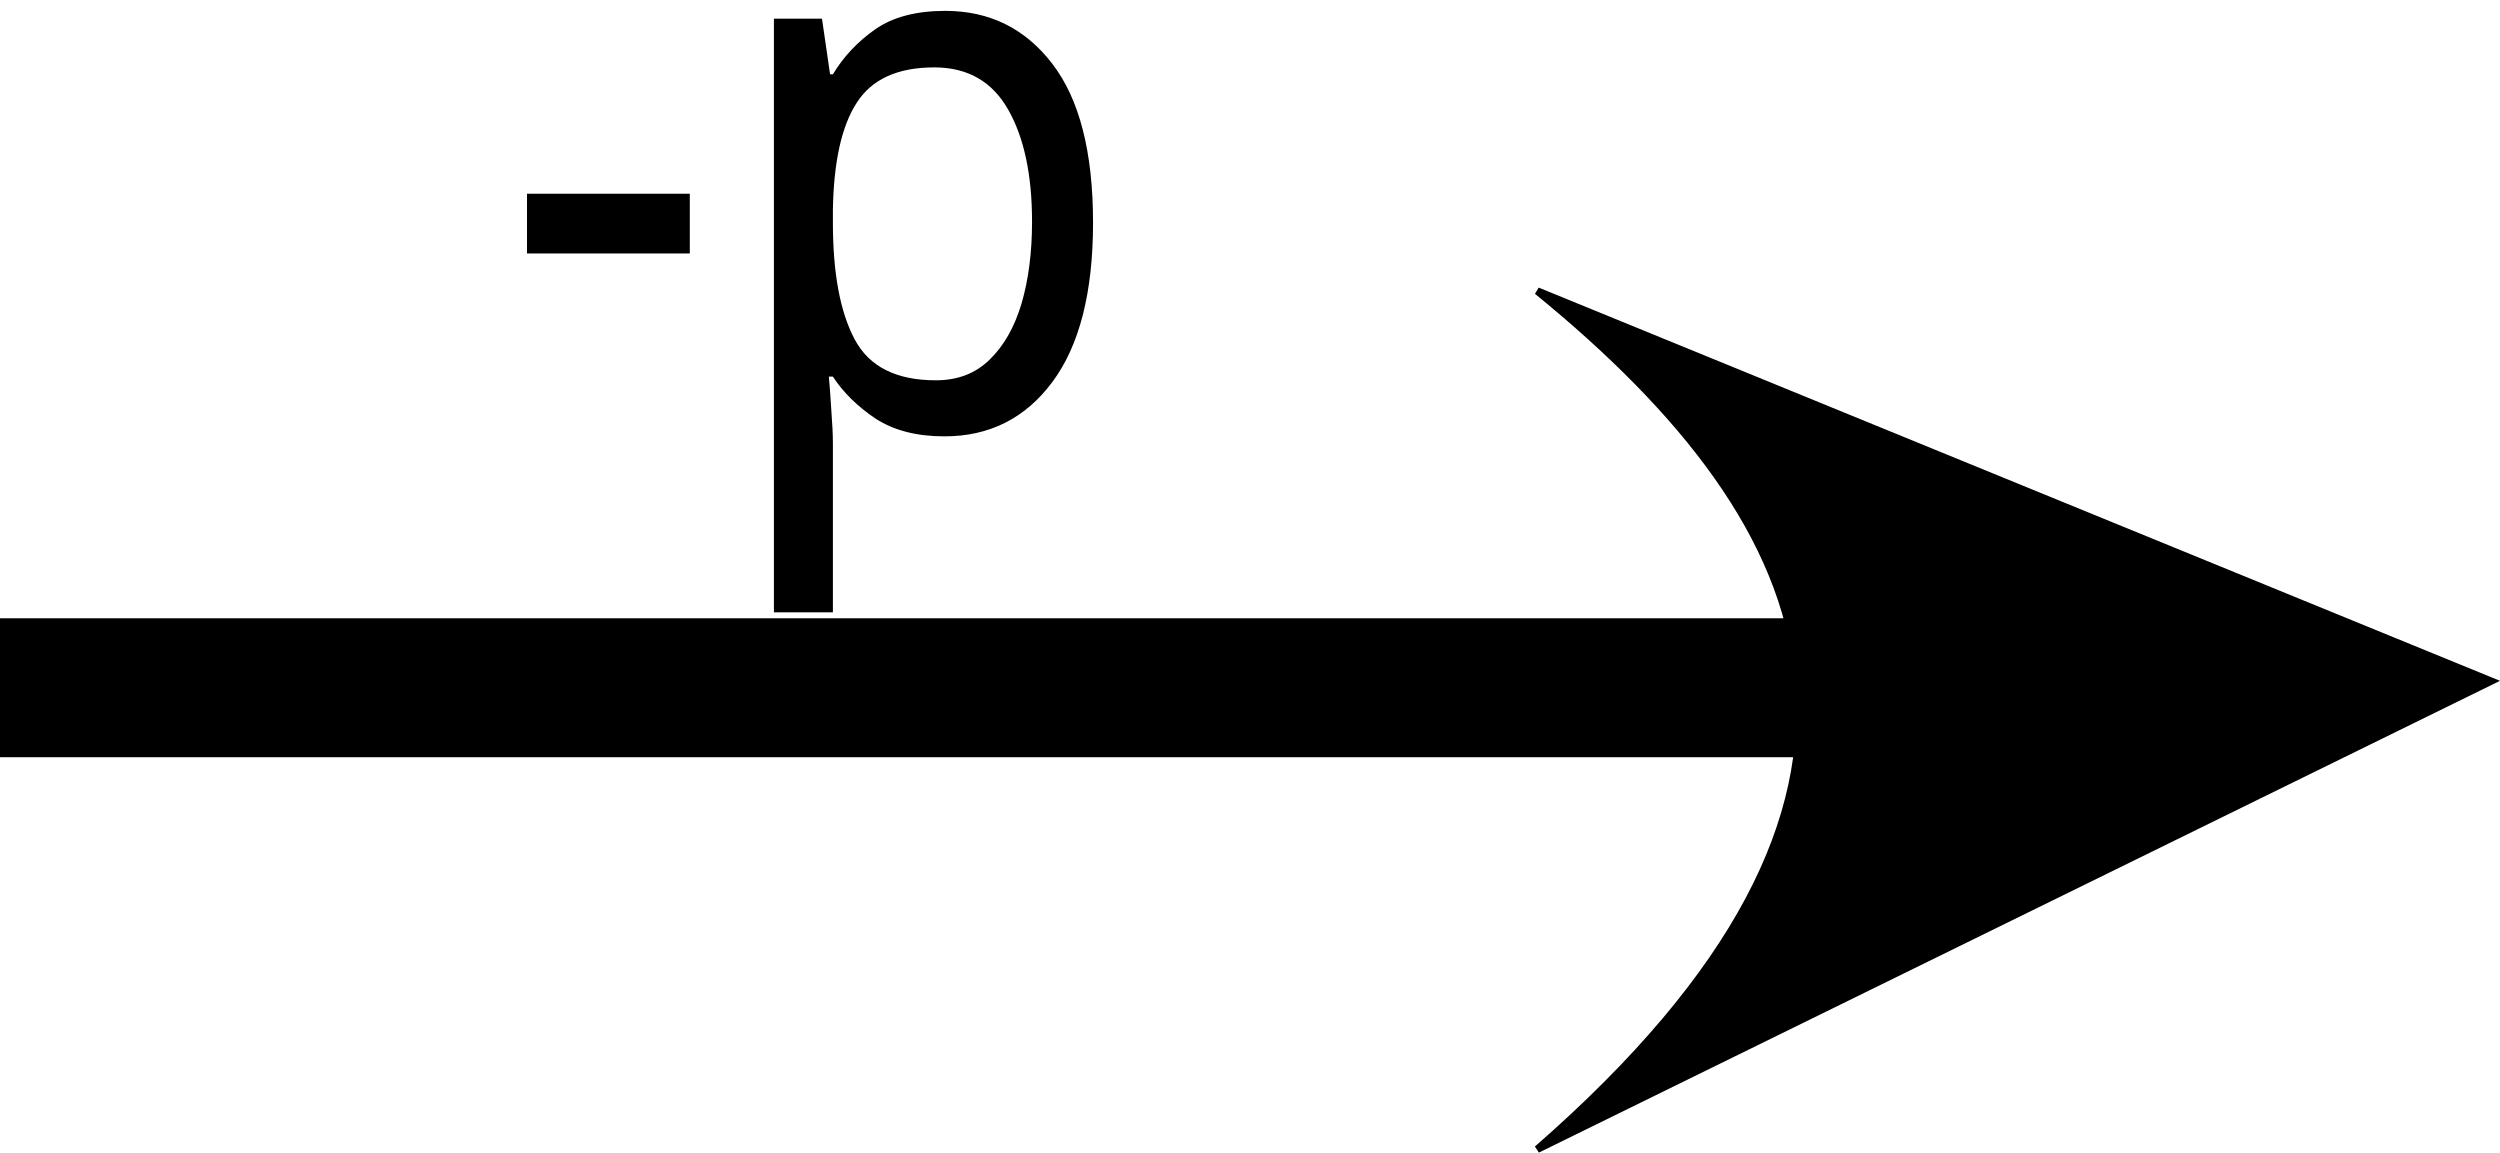
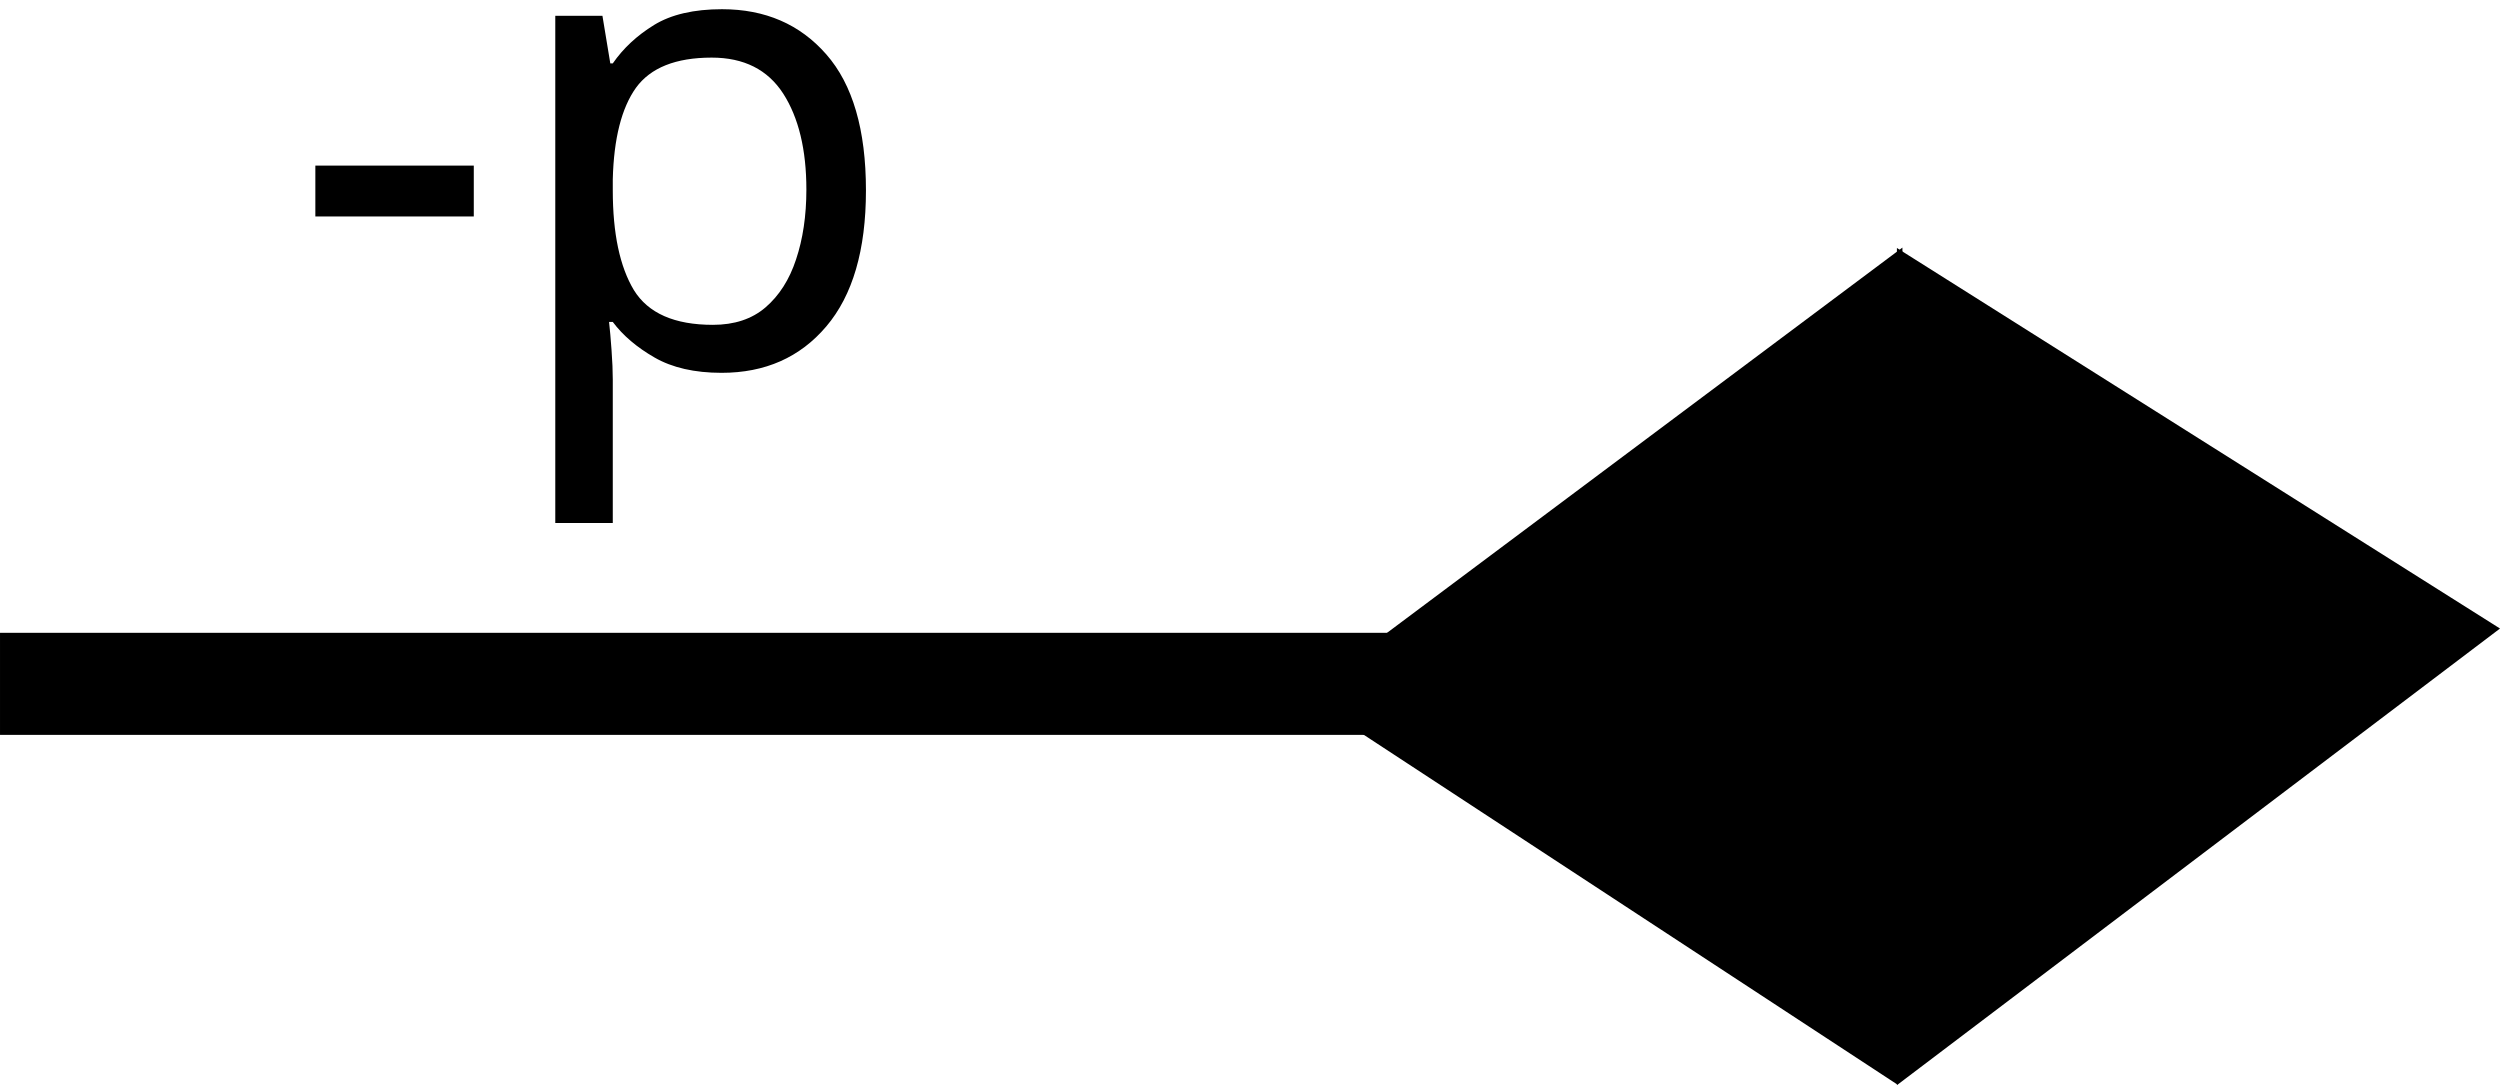
- <svg xmlns="http://www.w3.org/2000/svg" width="90.668mm" height="41.8mm" viewBox="0 0 90.668 41.8" version="1.1" id="svg8">
+ <svg xmlns="http://www.w3.org/2000/svg" width="94.429mm" height="40.988mm" viewBox="0 0 94.429 40.988" version="1.1" id="svg8">
  <defs id="defs2">
    </defs>
-   <g id="layer1" transform="translate(-77.56765,-16.19969)">
-     <path style="fill:#000000;fill-opacity:1;stroke:#000000;stroke-width:0.196px;stroke-linecap:butt;stroke-linejoin:miter;stroke-opacity:1" d="m 78.295,38.721 h 83.326 v 4.843 H 77.666 v -4.843 z" id="path847" />
-     <path style="fill:#000000;fill-opacity:1;stroke:#000000;stroke-width:0.266px;stroke-linecap:butt;stroke-linejoin:miter;stroke-opacity:1" d="m 133.321,26.753 c 10.582,8.629 14.664,18.33 0,31.128 l 34.591,-16.979 z" id="path851" />
-     <text xml:space="preserve" style="font-style:normal;font-weight:normal;font-size:26.018px;line-height:1.25;font-family:sans-serif;letter-spacing:0px;word-spacing:0px;fill:#000000;fill-opacity:1;stroke:none;stroke-width:0.65" x="102.065" y="29.761" id="text902" transform="scale(0.9376148,1.066536)">
-       <tspan id="tspan900" x="102.065" y="29.761" style="stroke-width:0.65">-p</tspan>
+   <g id="layer1" transform="translate(-51.8152,-14.05062)">
+     <g transform="translate(-9.737339,-3.098943)" id="layer1-0">
+       <path id="path847" d="m 62.294,41.381 h 54.635 v 3.197 H 61.882 v -3.197 z" style="fill:#000000;fill-opacity:1;stroke:#000000;stroke-width:0.658;stroke-linecap:butt;stroke-linejoin:miter;stroke-miterlimit:4;stroke-dasharray:none;stroke-dashoffset:0;stroke-opacity:1" />
+       <path id="path851" d="m 133.116,57.919 c 0.317,-8.419 0.317,-18.064 0.189,-31.207 L 110.973,43.406 Z" style="fill:#000000;fill-opacity:1;stroke:#000000;stroke-width:0.213px;stroke-linecap:butt;stroke-linejoin:miter;stroke-opacity:1" />
+       <text id="text902" y="34.446" x="102.506" style="font-style:normal;font-weight:normal;font-size:10.583px;line-height:1.25;font-family:sans-serif;letter-spacing:0px;word-spacing:0px;fill:#000000;fill-opacity:1;stroke:none;stroke-width:0.265" xml:space="preserve">
+         <tspan style="stroke-width:0.265" y="43.809" x="102.506" id="tspan900" />
+       </text>
+       <path id="path850" d="m 133.309,26.711 22.485,14.187 -22.485,17.024 V 26.711 l 22.485,14.187 -22.485,17.024 z" style="fill:#000000;fill-opacity:1;stroke:#000000;stroke-width:0.214px;stroke-linecap:butt;stroke-linejoin:miter;stroke-opacity:1" />
+     </g>
+     <text xml:space="preserve" style="font-style:normal;font-weight:normal;font-size:10.583px;line-height:1.25;font-family:sans-serif;letter-spacing:0px;word-spacing:0px;fill:#000000;fill-opacity:1;stroke:none;stroke-width:0.265" x="74.839" y="27.881" id="text956">
+       <tspan id="tspan954" x="74.839" y="37.245" style="font-size:14.111px;stroke-width:0.265" />
    </text>
-     <text xml:space="preserve" style="font-style:normal;font-weight:normal;font-size:10.583px;line-height:1.25;font-family:sans-serif;letter-spacing:0px;word-spacing:0px;fill:#000000;fill-opacity:1;stroke:none;stroke-width:0.265" x="45.457" y="52.518" id="text849">
-       <tspan id="tspan847" x="45.457" y="61.882" style="stroke-width:0.265" />
+     <text xml:space="preserve" style="font-style:normal;font-weight:normal;font-size:10.583px;line-height:1.25;font-family:sans-serif;letter-spacing:0px;word-spacing:0px;fill:#000000;fill-opacity:1;stroke:none;stroke-width:0.265" x="62.744" y="27.881" id="text960">
+       <tspan id="tspan958" x="62.744" y="27.881" style="font-size:24.694px;stroke-width:0.265">-p</tspan>
    </text>
+     <flowRoot xml:space="preserve" id="flowRoot1040" style="font-style:normal;font-weight:normal;font-size:40px;line-height:1.25;font-family:sans-serif;letter-spacing:0px;word-spacing:0px;fill:#000000;fill-opacity:1;stroke:none" transform="scale(0.2645833)">
+       <flowRegion id="flowRegion1042">
+         <rect id="rect1044" width="800" height="394.286" x="-134.286" y="-63.195" />
+       </flowRegion>
+       <flowPara id="flowPara1046" />
+     </flowRoot>
+     <flowRoot xml:space="preserve" id="flowRoot1165" style="font-style:normal;font-weight:normal;font-size:40px;line-height:1.25;font-family:sans-serif;letter-spacing:0px;word-spacing:0px;fill:#000000;fill-opacity:1;stroke:none" transform="matrix(0.2645833,0,0,0.2645833,65.3606,12.39869)">
+       <flowRegion id="flowRegion1167">
+         <rect id="rect1169" width="571.429" height="428.571" x="-188.571" y="-117.306" />
+       </flowRegion>
+       <flowPara id="flowPara1171" />
+     </flowRoot>
+     <flowRoot xml:space="preserve" id="flowRoot1173" style="font-style:normal;font-weight:normal;font-size:40px;line-height:1.25;font-family:sans-serif;letter-spacing:0px;word-spacing:0px;fill:#000000;fill-opacity:1;stroke:none" transform="matrix(0.2645833,0,0,0.2645833,51.8152,12.39869)">
+       <flowRegion id="flowRegion1175">
+         <rect id="rect1177" width="731.429" height="405.714" x="-262.857" y="-93.129" />
+       </flowRegion>
+       <flowPara id="flowPara1179" />
+     </flowRoot>
  </g>
</svg>
